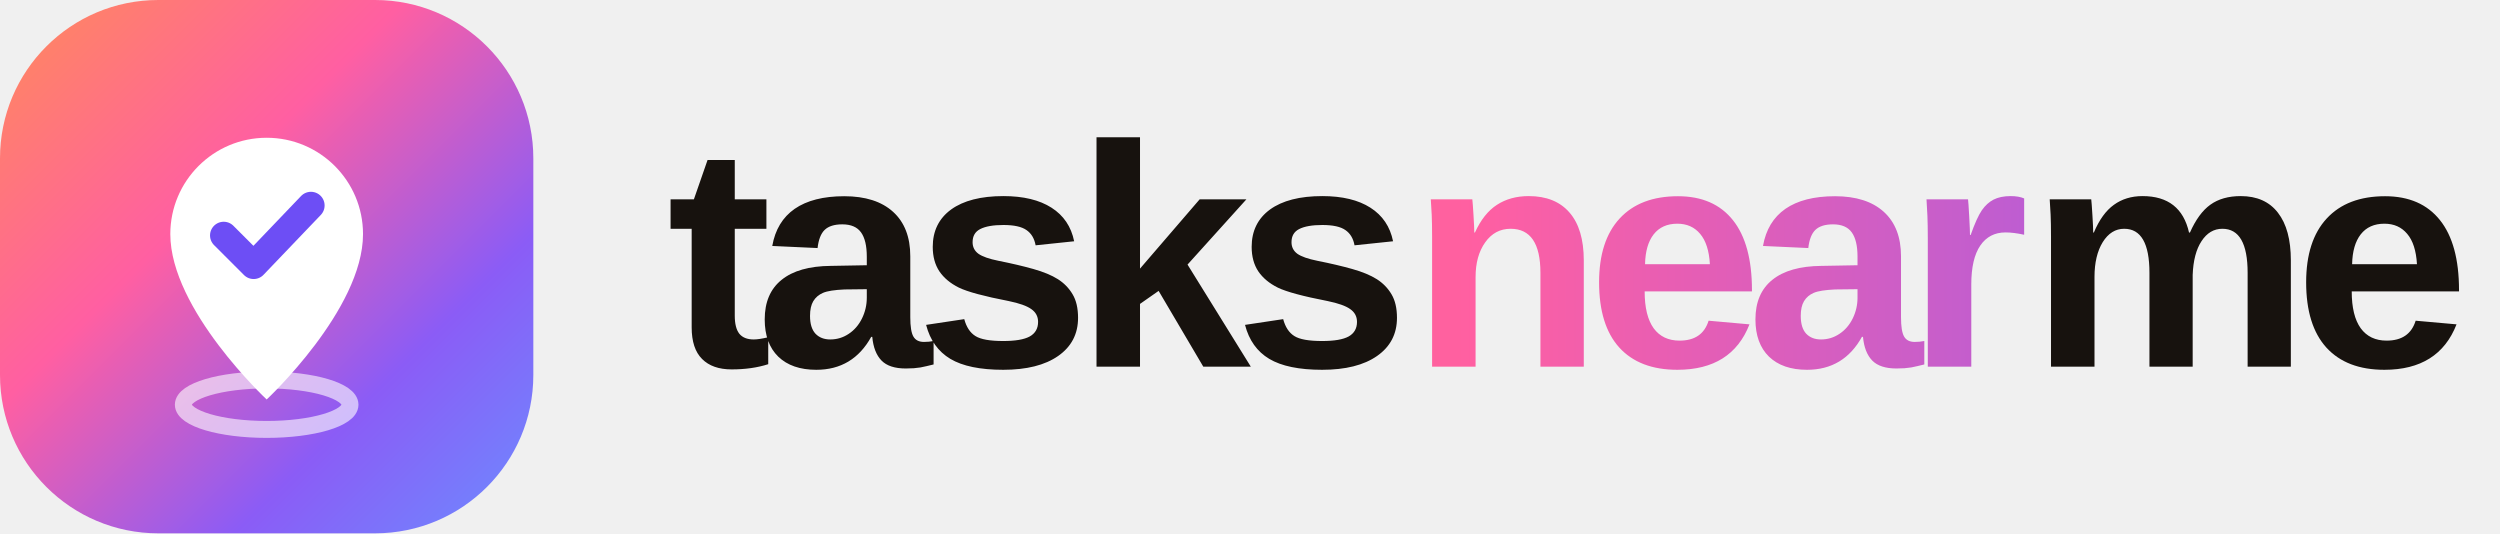
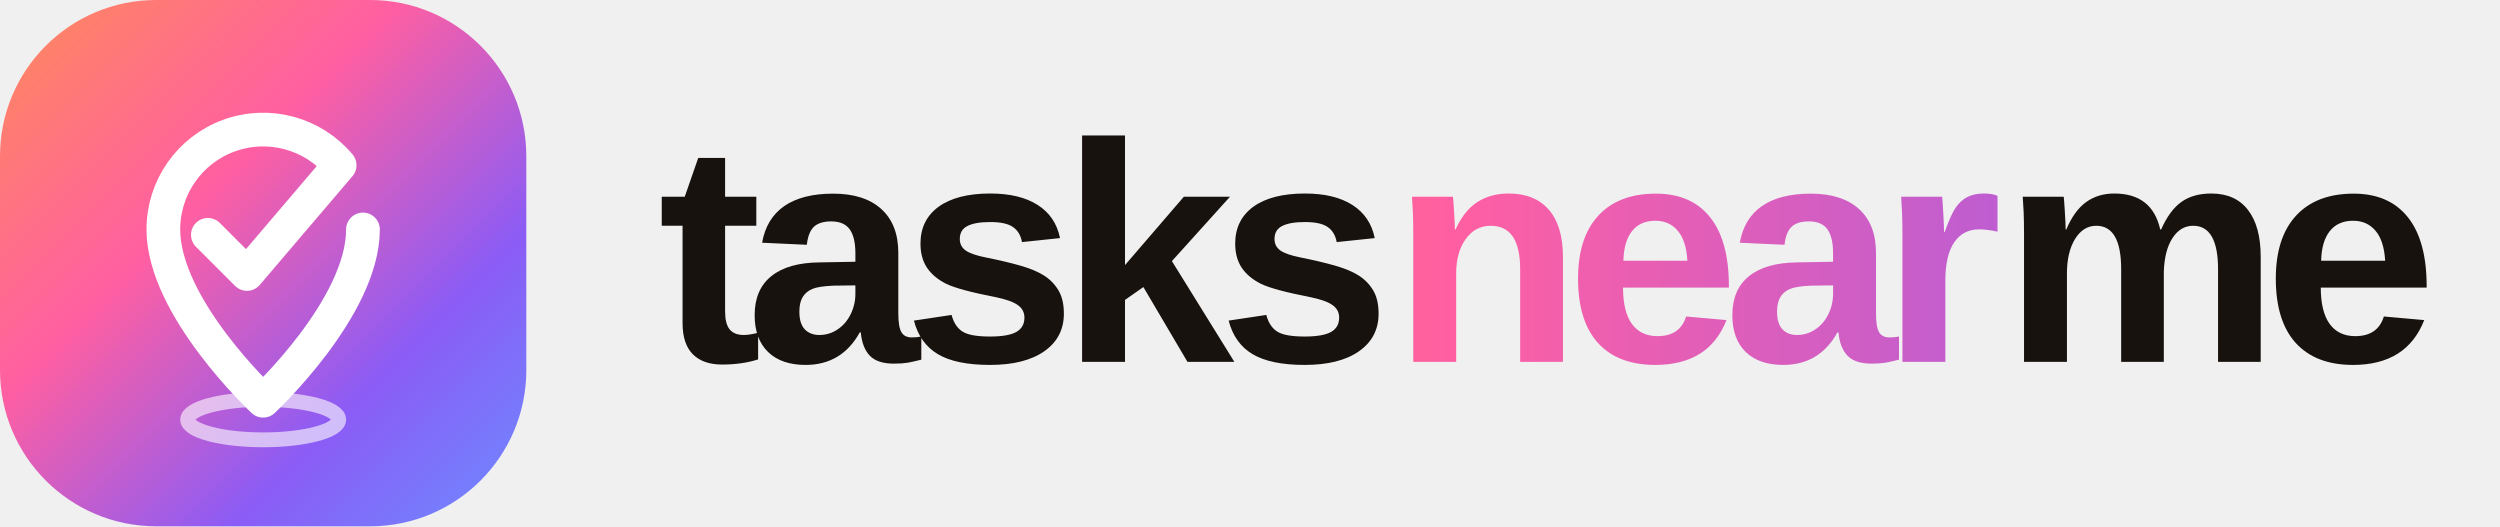
- <svg xmlns="http://www.w3.org/2000/svg" viewBox="0 0 300 64" role="img" aria-label="tasksnearme">
+ <svg xmlns="http://www.w3.org/2000/svg" viewBox="0 0 304 64" role="img" aria-label="tasksnearme">
  <defs>
    <linearGradient id="tnm-logo-tile" x1="0" y1="0" x2="1" y2="1">
      <stop offset="0" stop-color="#FF8A5B" />
      <stop offset="0.38" stop-color="#FF5FA2" />
      <stop offset="0.72" stop-color="#8B5CF6" />
      <stop offset="1" stop-color="#6C8CFF" />
    </linearGradient>
    <linearGradient id="tnm-logo-near" x1="0" y1="0" x2="1" y2="0">
      <stop offset="0" stop-color="#FF8A5B" />
      <stop offset="0.45" stop-color="#FF5FA2" />
      <stop offset="1" stop-color="#8B5CF6" />
    </linearGradient>
  </defs>
  <rect width="64" height="64" rx="19" fill="url(#tnm-logo-tile)" />
-   <g transform="translate(7 7) scale(1.5625)">
-     <ellipse cx="16" cy="26.6" rx="6.4" ry="1.9" fill="none" stroke="#FFFFFF" stroke-opacity="0.6" stroke-width="1.3" />
-     <path d="M16 26.2s-7.4-6.9-7.4-12.7A7.4 7.4 0 0 1 16 6.1a7.4 7.4 0 0 1 7.4 7.4c0 5.8-7.4 12.7-7.4 12.7Z" fill="#FFFFFF" />
-     <path d="m12.7 13.6 2.3 2.3 4.4-4.6" fill="none" stroke="#6D4EF5" stroke-width="2.1" stroke-linecap="round" stroke-linejoin="round" />
+   <g transform="translate(5.76 5.76) scale(1.64)">
+     <ellipse cx="16" cy="27.6" rx="5.6" ry="1.5" fill="none" stroke="#FFFFFF" stroke-opacity="0.6" stroke-width="1.1" />
+     <path d="M11.9 13.9 14.8 16.8 21.67 8.74A7.4 7.4 0 0 0 8.6 13.5C8.6 19.3 16 26.2 16 26.2S23.4 19.3 23.4 13.5" fill="none" stroke="#FFFFFF" stroke-width="2.5" stroke-linecap="round" stroke-linejoin="round" />
  </g>
-   <text x="80" y="44" font-family="'Bricolage Grotesque', 'Helvetica Neue', Arial, sans-serif" font-size="38" font-weight="700" letter-spacing="-2" fill="#17120E">tasks<tspan fill="url(#tnm-logo-near)">near</tspan>me</text>
+   <text x="80" y="44" textLength="220" lengthAdjust="spacingAndGlyphs" font-family="'Bricolage Grotesque', 'Helvetica Neue', Arial, sans-serif" font-size="38" font-weight="700" letter-spacing="-2" fill="#17120E">tasks<tspan fill="url(#tnm-logo-near)">near</tspan>me</text>
</svg>
